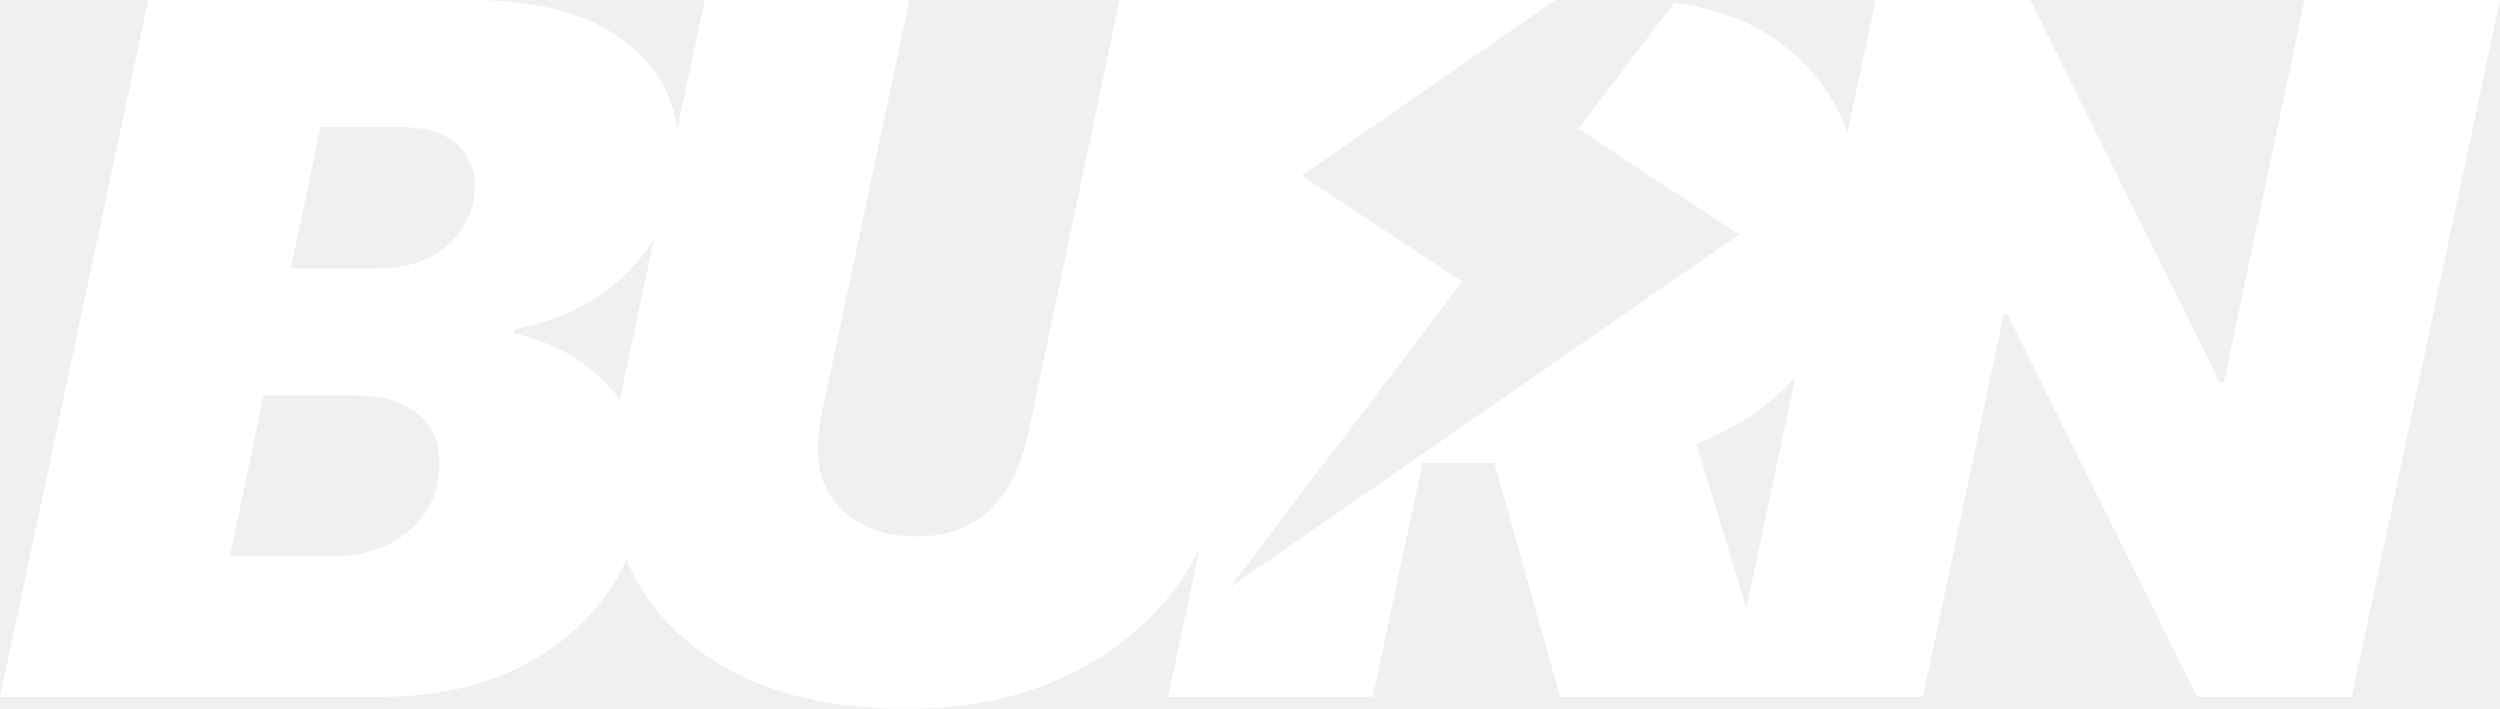
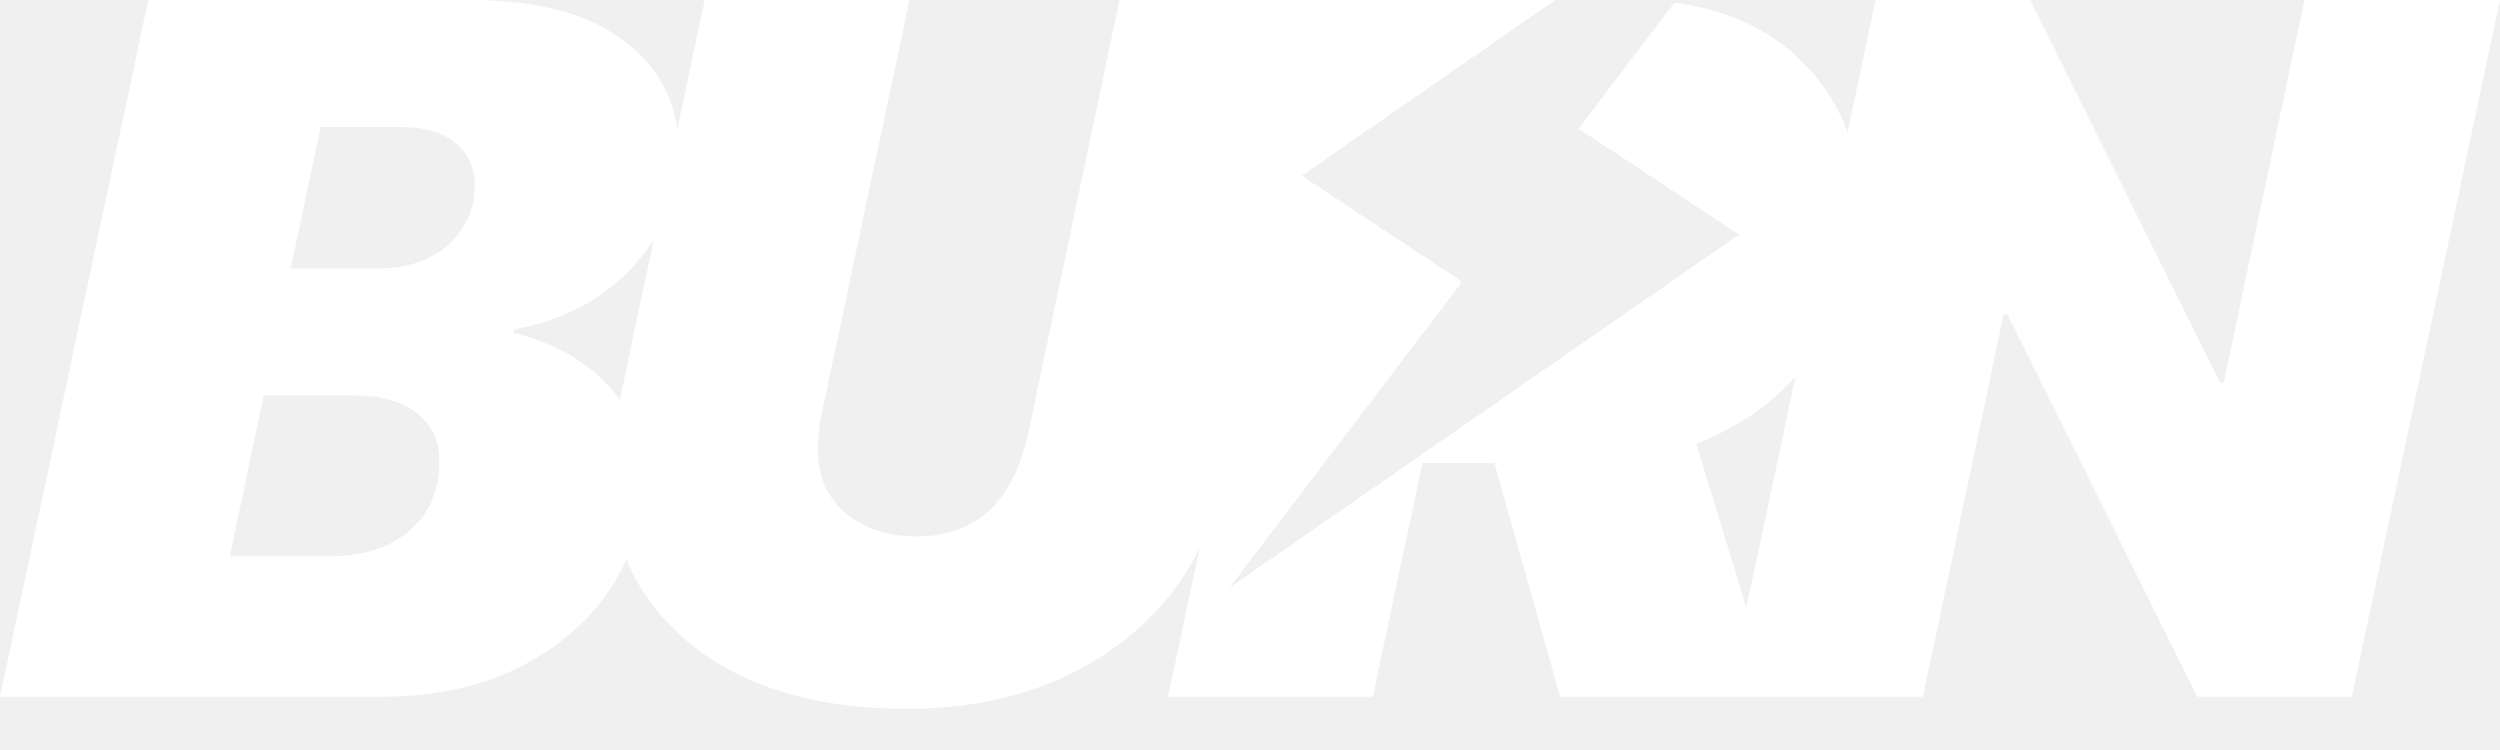
- <svg xmlns="http://www.w3.org/2000/svg" width="100%" height="100%" fill="none">
+ <svg xmlns="http://www.w3.org/2000/svg" viewBox="0 0 400 120" preserveAspectRatio="xMidYMid meet">
  <path fill-rule="evenodd" clip-rule="evenodd" d="M248.839 0L208.268 28.115L233.768 44.951L233.66 45.449L196.707 94.044L278.243 37.536L252.573 20.578L267.885 0.442C276.032 1.503 282.664 4.471 287.783 9.348C291.375 12.743 293.982 16.682 295.601 21.164L300.104 0H324.826L355.189 61.188H355.807L368.709 0H399.998L376.28 111.483H351.557L321.195 50.295H320.577L307.675 111.483H283.765H276.386H249.617L239.11 74.09H227.599L219.641 111.483H186.884L191.947 87.685C188.839 94.013 184.306 99.319 178.348 103.603C169.18 110.144 158.133 113.415 145.205 113.415C130.629 113.415 119.066 109.964 110.516 103.062C105.77 99.203 102.341 94.676 100.23 89.484C98.264 93.997 95.217 98.008 91.087 101.517C83.207 108.161 73.189 111.483 61.034 111.483H0L23.718 0H75.404C86.065 0 94.255 2.215 99.972 6.644C104.841 10.417 107.637 15.104 108.359 20.708L112.756 0H145.514L131.53 65.901C131.066 68.064 130.835 70.047 130.835 71.85C130.835 76.176 132.328 79.601 135.316 82.125C138.354 84.597 142.114 85.834 146.595 85.834C156.175 85.834 162.15 80.323 164.519 69.3L179.121 0H210.602H211.878H248.839ZM104.639 38.223C103.693 39.772 102.575 41.247 101.285 42.646C96.444 47.9 90.109 51.248 82.28 52.69L82.202 53.308C88.28 54.699 93.25 57.428 97.113 61.497C97.874 62.289 98.561 63.112 99.172 63.966L104.639 38.223ZM279.416 97.239L287.28 60.278C283.09 64.924 277.798 68.498 271.404 71L279.416 97.239ZM46.509 42.955L51.299 20.319H63.969C67.832 20.319 70.794 21.169 72.854 22.868C74.914 24.568 75.945 26.834 75.945 29.667C75.945 33.53 74.502 36.723 71.618 39.247C68.785 41.719 65.051 42.955 60.416 42.955H46.509ZM52.69 89.001H36.775L42.183 63.274H56.553C60.982 63.274 64.382 64.227 66.751 66.133C69.12 67.987 70.305 70.562 70.305 73.859C70.305 78.494 68.708 82.177 65.515 84.906C62.373 87.636 58.098 89.001 52.69 89.001Z" fill="white" />
</svg>
